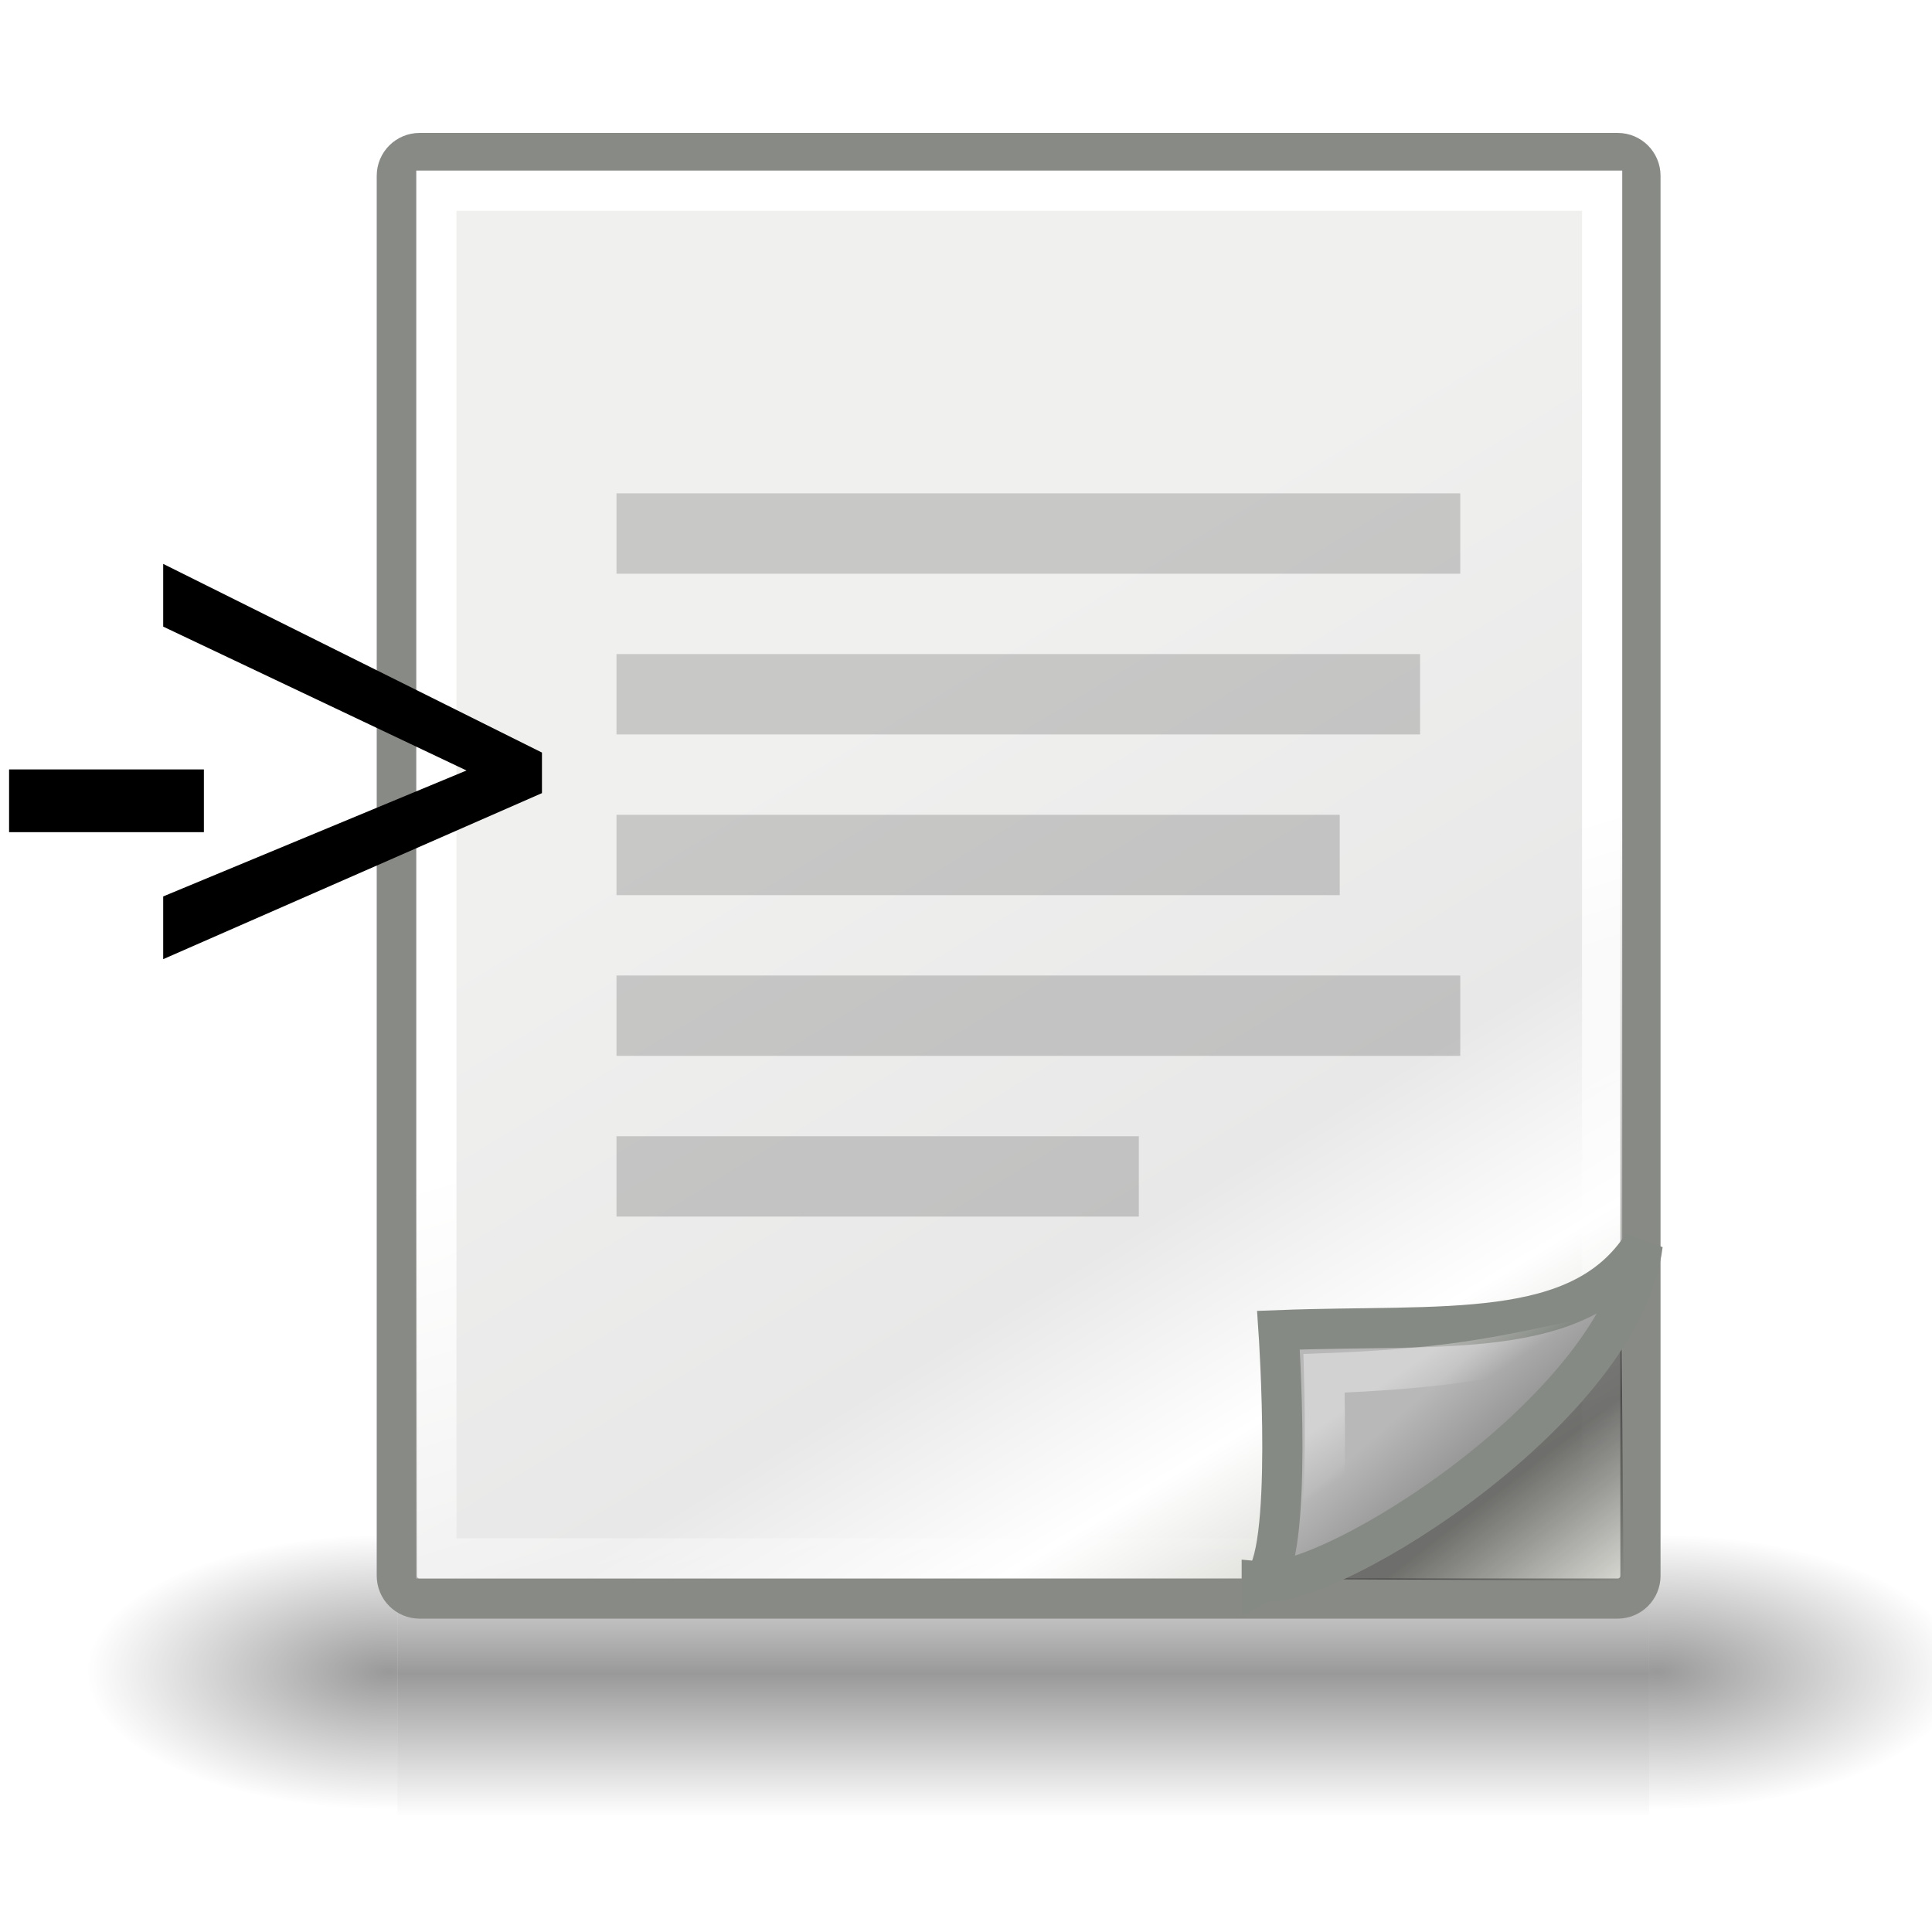
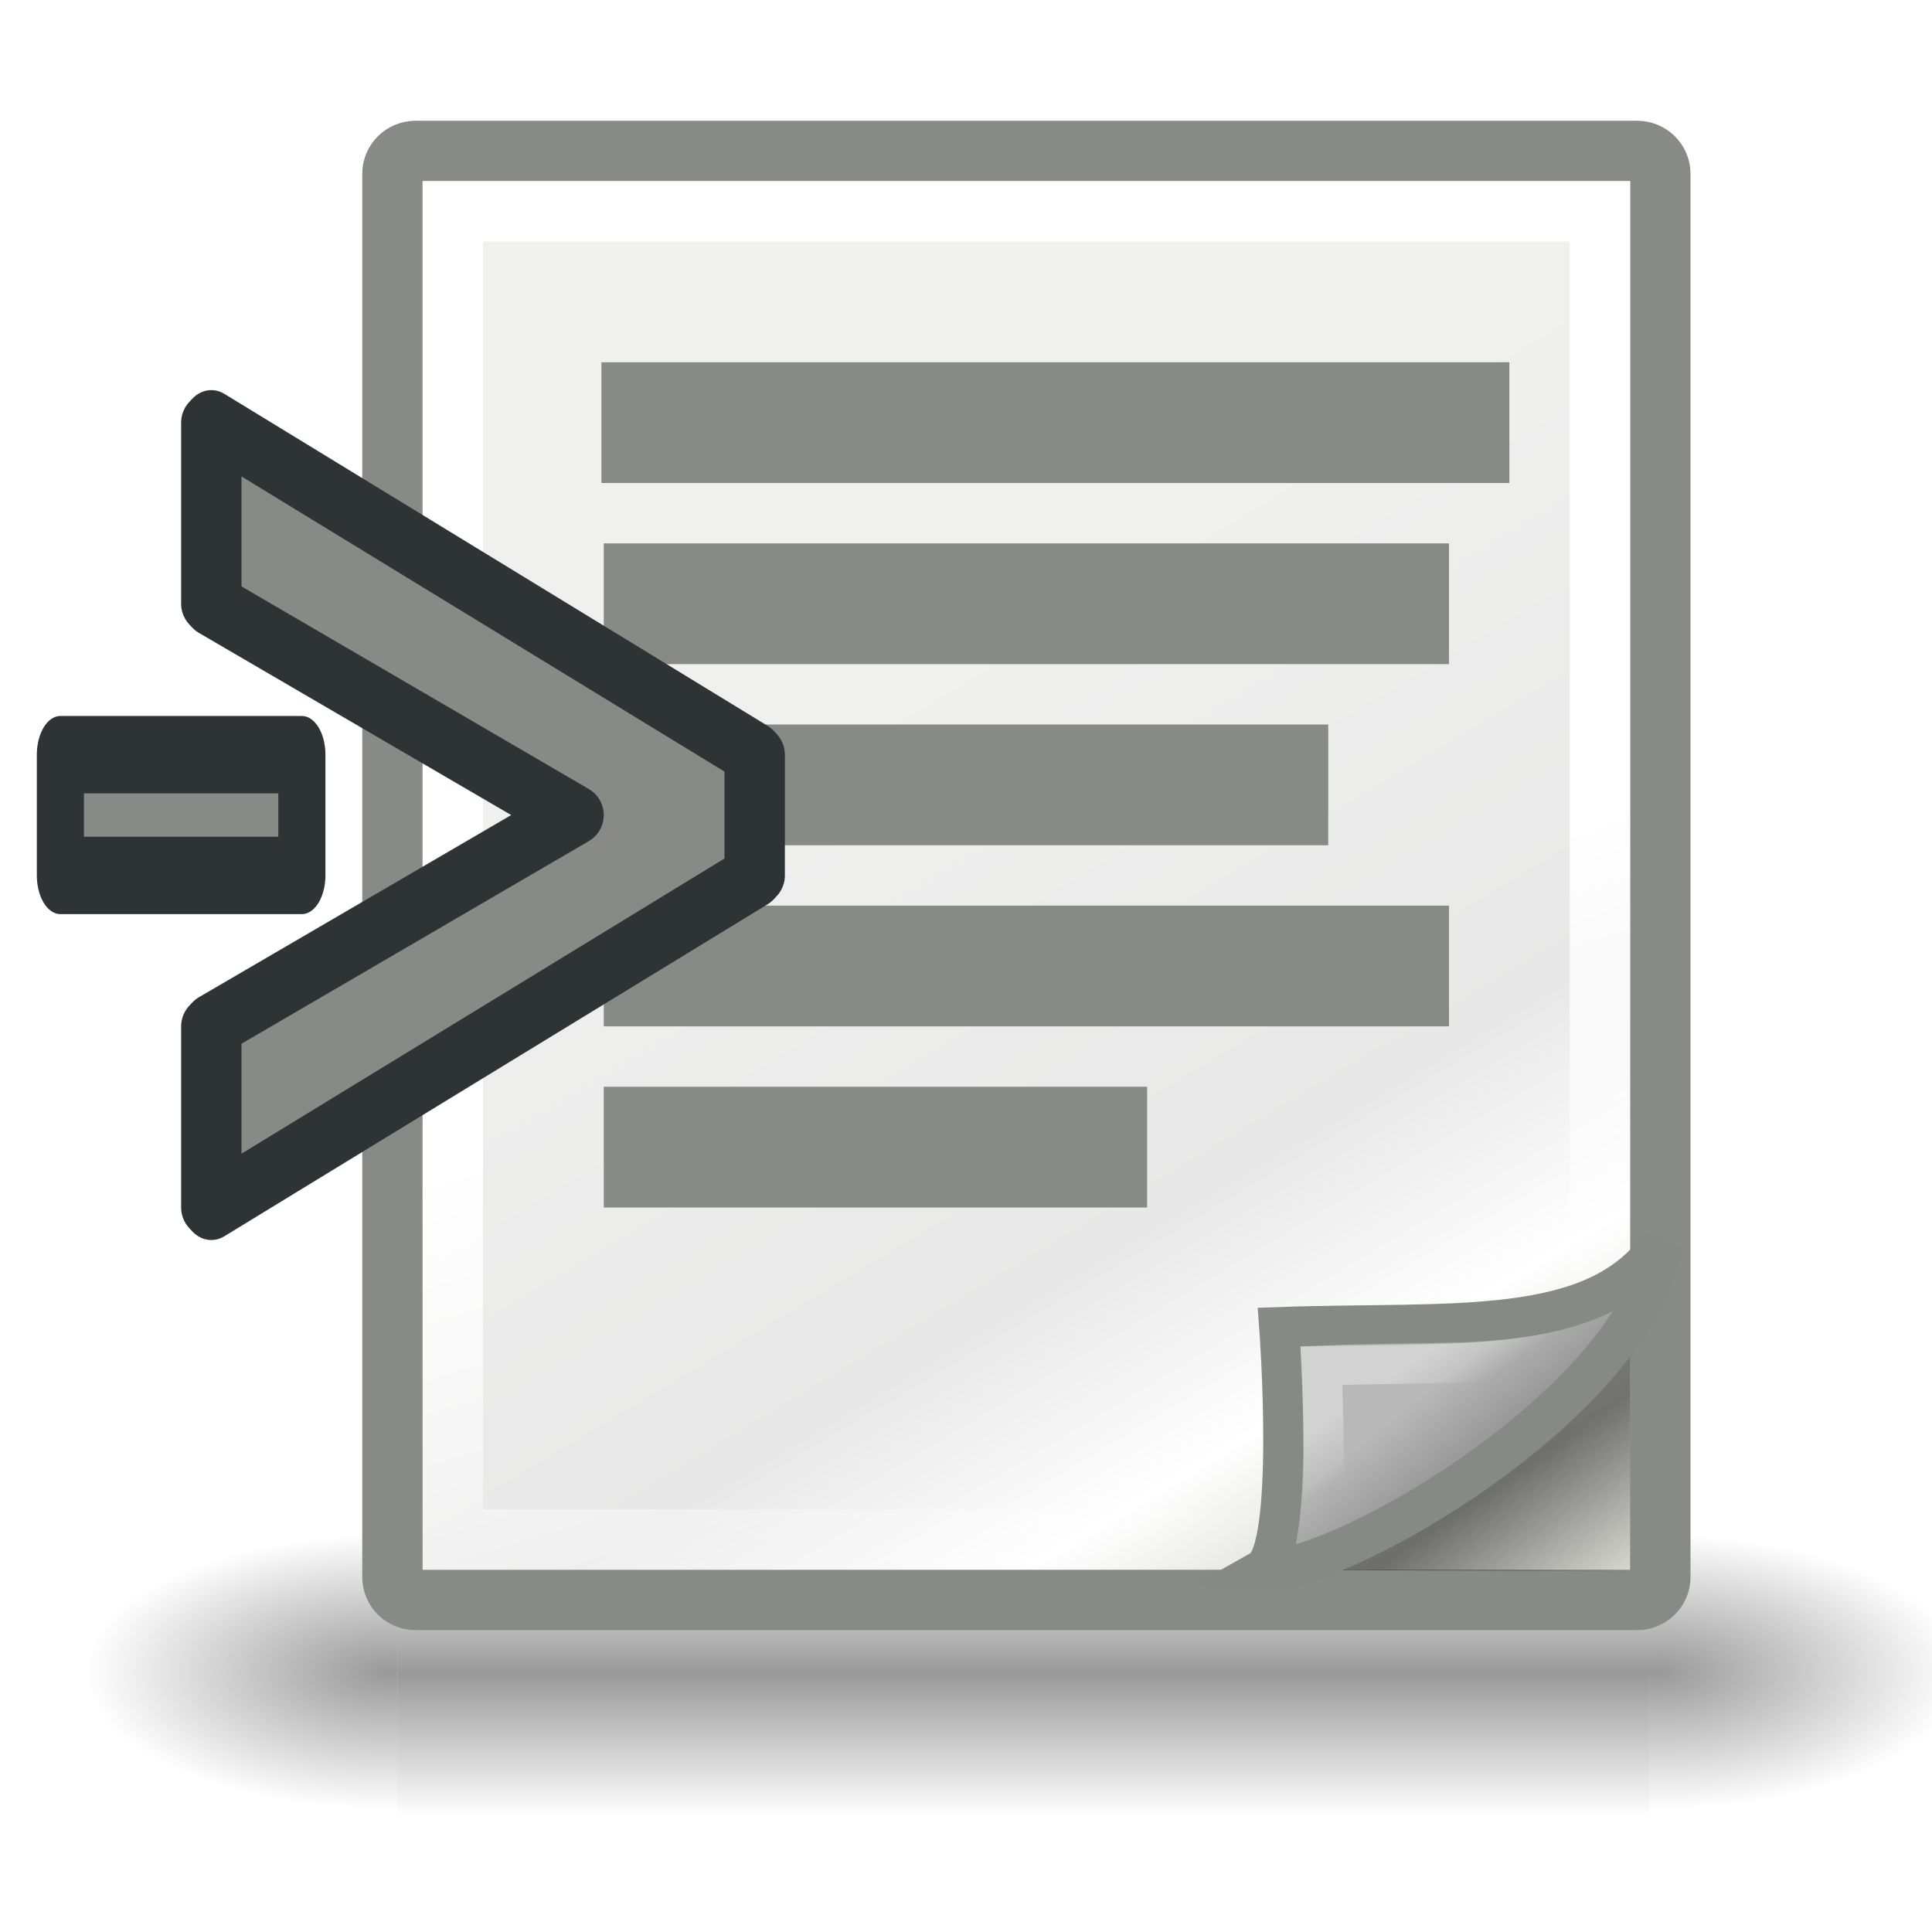
<svg xmlns="http://www.w3.org/2000/svg" xmlns:xlink="http://www.w3.org/1999/xlink" width="64px" height="64px" id="svg3055" version="1.1">
  <defs id="defs3057">
+     <linearGradient id="linearGradient3847">
+       <stop style="stop-color:#555753;stop-opacity:1" offset="0" id="stop3849" />
+       <stop style="stop-color:#d3d7cf;stop-opacity:1" offset="1" id="stop3851" />
+     </linearGradient>
    <linearGradient gradientTransform="matrix(1.331,0,0,1.331,1.788159,-3.621628)" xlink:href="#linearGradient2251" id="linearGradient2257" x1="33.396" y1="36.921" x2="34.17" y2="38.07" gradientUnits="userSpaceOnUse" />
    <linearGradient id="linearGradient2251">
      <stop style="stop-color:#ffffff;stop-opacity:1;" offset="0" id="stop2253" />
      <stop style="stop-color:#ffffff;stop-opacity:0;" offset="1" id="stop2255" />
    </linearGradient>
-     <linearGradient gradientTransform="matrix(1.331,0,0,1.331,1.788159,-3.621628)" xlink:href="#linearGradient2224" id="linearGradient2230" x1="35.997" y1="40.458" x2="33.665" y2="37.771" gradientUnits="userSpaceOnUse" />
+     <linearGradient gradientTransform="matrix(1.39262,0,0,1.283791,-0.06406804,-2.030741)" xlink:href="#linearGradient2224" id="linearGradient2230" x1="35.997" y1="40.458" x2="33.665" y2="37.771" gradientUnits="userSpaceOnUse" />
    <linearGradient id="linearGradient2224">
      <stop style="stop-color:#7c7c7c;stop-opacity:1;" offset="0" id="stop2226" />
      <stop style="stop-color:#b8b8b8;stop-opacity:1;" offset="1" id="stop2228" />
    </linearGradient>
-     <linearGradient gradientTransform="matrix(1.331,0,0,1.331,1.788159,-3.621628)" xlink:href="#linearGradient2216" id="linearGradient2222" x1="36.812" y1="39.156" x2="39.062" y2="42.062" gradientUnits="userSpaceOnUse" />
+     <linearGradient gradientTransform="matrix(1.411765,0,0,1.27817,-1.147058,-1.706541)" xlink:href="#linearGradient2216" id="linearGradient2222" x1="36.812" y1="39.156" x2="39.062" y2="42.062" gradientUnits="userSpaceOnUse" />
    <linearGradient id="linearGradient2216">
      <stop style="stop-color:#000000;stop-opacity:1;" offset="0" id="stop2218" />
      <stop style="stop-color:#000000;stop-opacity:0;" offset="1" id="stop2220" />
    </linearGradient>
    <linearGradient id="linearGradient15234">
      <stop style="stop-color:#97978a;stop-opacity:1;" offset="0" id="stop15236" />
      <stop id="stop15242" offset="0.5" style="stop-color:#c2c2b9;stop-opacity:1;" />
      <stop style="stop-color:#7d7d6f;stop-opacity:1;" offset="1" id="stop15238" />
    </linearGradient>
    <linearGradient id="linearGradient3095">
      <stop style="stop-color:#97978a;stop-opacity:1;" offset="0" id="stop3097" />
      <stop id="stop3099" offset="0.5" style="stop-color:#c2c2b9;stop-opacity:1;" />
      <stop style="stop-color:#7d7d6f;stop-opacity:1;" offset="1" id="stop3101" />
    </linearGradient>
    <linearGradient id="linearGradient3104">
      <stop style="stop-color:#97978a;stop-opacity:1;" offset="0" id="stop3106" />
      <stop id="stop3108" offset="0.5" style="stop-color:#c2c2b9;stop-opacity:1;" />
      <stop style="stop-color:#7d7d6f;stop-opacity:1;" offset="1" id="stop3110" />
    </linearGradient>
-     <linearGradient gradientTransform="matrix(1.331,0,0,1.331,1.788159,-3.621628)" xlink:href="#linearGradient2259" id="linearGradient2265" x1="26.076" y1="26.697" x2="30.811" y2="42.007" gradientUnits="userSpaceOnUse" />
+     <linearGradient gradientTransform="matrix(1.309706,0,0,1.292568,2.535343,-2.651068)" xlink:href="#linearGradient2259" id="linearGradient2265" x1="26.076" y1="26.697" x2="30.811" y2="42.007" gradientUnits="userSpaceOnUse" />
    <linearGradient id="linearGradient2259">
      <stop style="stop-color:#ffffff;stop-opacity:1;" offset="0" id="stop2261" />
      <stop style="stop-color:#ffffff;stop-opacity:0;" offset="1" id="stop2263" />
    </linearGradient>
-     <linearGradient xlink:href="#linearGradient15218" id="linearGradient15224" x1="22.308" y1="18.992" x2="35.785" y2="39.498" gradientUnits="userSpaceOnUse" gradientTransform="matrix(1.418444,0,0,1.314489,-0.2941097,-3.521971)" />
+     <linearGradient xlink:href="#linearGradient15218" id="linearGradient15224" x1="22.308" y1="18.992" x2="35.785" y2="39.498" gradientUnits="userSpaceOnUse" gradientTransform="matrix(1.446109,0,0,1.317647,-0.7008925,-3.611765)" />
    <linearGradient id="linearGradient15218">
      <stop style="stop-color:#f0f0ef;stop-opacity:1;" offset="0" id="stop15220" />
      <stop id="stop2269" offset="0.599" style="stop-color:#e8e8e8;stop-opacity:1;" />
      <stop id="stop2267" offset="0.828" style="stop-color:#ffffff;stop-opacity:1;" />
      <stop style="stop-color:#d8d8d3;stop-opacity:1;" offset="1" id="stop15222" />
    </linearGradient>
    <linearGradient id="linearGradient14484">
      <stop style="stop-color:#c68827;stop-opacity:1;" offset="0" id="stop14486" />
      <stop style="stop-color:#89601f;stop-opacity:1;" offset="1" id="stop14488" />
    </linearGradient>
    <linearGradient xlink:href="#linearGradient5048" id="linearGradient5027" gradientUnits="userSpaceOnUse" gradientTransform="matrix(2.774389,0,0,1.969706,-1892.179,-872.8854)" x1="302.857" y1="366.648" x2="302.857" y2="609.505" />
    <linearGradient id="linearGradient5048">
      <stop style="stop-color:black;stop-opacity:0;" offset="0" id="stop5050" />
      <stop id="stop5056" offset="0.5" style="stop-color:black;stop-opacity:1;" />
      <stop style="stop-color:black;stop-opacity:0;" offset="1" id="stop5052" />
    </linearGradient>
    <radialGradient xlink:href="#linearGradient5060" id="radialGradient5029" gradientUnits="userSpaceOnUse" gradientTransform="matrix(2.774389,0,0,1.969706,-1891.633,-872.8854)" cx="605.714" cy="486.648" fx="605.714" fy="486.648" r="117.143" />
    <linearGradient id="linearGradient5060">
      <stop style="stop-color:black;stop-opacity:1;" offset="0" id="stop5062" />
      <stop style="stop-color:black;stop-opacity:0;" offset="1" id="stop5064" />
    </linearGradient>
    <radialGradient xlink:href="#linearGradient5060" id="radialGradient5031" gradientUnits="userSpaceOnUse" gradientTransform="matrix(-2.774389,0,0,1.969706,112.7623,-872.8854)" cx="605.714" cy="486.648" fx="605.714" fy="486.648" r="117.143" />
    <radialGradient r="117.143" fy="486.648" fx="605.714" cy="486.648" cx="605.714" gradientTransform="matrix(-2.774389,0,0,1.969706,112.7623,-872.8854)" gradientUnits="userSpaceOnUse" id="radialGradient3164" xlink:href="#linearGradient5060" />
+     <linearGradient xlink:href="#linearGradient3847" id="linearGradient3853" x1="14.014" y1="30.294" x2="10.913" y2="16.929" gradientUnits="userSpaceOnUse" />
  </defs>
  <g id="layer1">
    <g style="display:inline" id="g5022" transform="matrix(0.03094863,0,0,0.01977524,61.42531,53.69175)">
      <rect y="-150.697" x="-1559.252" height="478.357" width="1339.633" id="rect4173" style="opacity:0.402;color:#000000;fill:url(#linearGradient5027);fill-opacity:1;fill-rule:nonzero;stroke:none;stroke-width:1;marker:none;visibility:visible;display:inline;overflow:visible" />
      <path id="path5058" d="m -219.619,-150.68 c 0,0 0,478.331 0,478.331 142.874,0.9 345.4,-107.17 345.4,-239.196 0,-132.027 -159.437,-239.135 -345.4,-239.135 z" style="opacity:0.402;color:#000000;fill:url(#radialGradient5029);fill-opacity:1;fill-rule:nonzero;stroke:none;stroke-width:1;marker:none;visibility:visible;display:inline;overflow:visible" />
      <path style="opacity:0.402;color:#000000;fill:url(#radialGradient3164);fill-opacity:1;fill-rule:nonzero;stroke:none;stroke-width:1;marker:none;visibility:visible;display:inline;overflow:visible" d="m -1559.252,-150.68 c 0,0 0,478.331 0,478.331 -142.874,0.9 -345.4,-107.17 -345.4,-239.196 0,-132.027 159.437,-239.135 345.4,-239.135 z" id="path5018" />
    </g>
-     <rect style="fill:url(#linearGradient15224);fill-opacity:1;fill-rule:evenodd;stroke:#888a85;stroke-width:1.331;stroke-linecap:butt;stroke-linejoin:miter;stroke-miterlimit:4;stroke-opacity:1;stroke-dasharray:none;stroke-dashoffset:0" id="rect12413" width="41.197" height="47.885" x="13.145" y="5.069" rx="0.754" ry="0.754" />
-     <rect style="fill:none;stroke:url(#linearGradient2265);stroke-width:1.331;stroke-linecap:butt;stroke-linejoin:miter;stroke-miterlimit:4;stroke-opacity:1;stroke-dasharray:none;stroke-dashoffset:0" id="rect15244" width="38.618" height="45.308" x="14.455" y="6.316" rx="0" ry="0" />
-     <path style="opacity:0.489;color:#000000;fill:url(#linearGradient2222);fill-opacity:1;fill-rule:evenodd;stroke:none;stroke-width:1;marker:none;visibility:visible;display:inline;overflow:visible" d="m 53.722,44.627 0.059,7.736 -11.313,-0.059 11.255,-7.678 z" id="path2212" />
-     <path style="color:#000000;fill:url(#linearGradient2230);fill-opacity:1;fill-rule:evenodd;stroke:#868a84;stroke-width:1.331;stroke-linecap:butt;stroke-linejoin:miter;stroke-miterlimit:4;stroke-opacity:1;stroke-dasharray:none;stroke-dashoffset:0;marker:none;visibility:visible;display:inline;overflow:visible" d="m 41.797,52.396 c 2.384,0.223 11.965,-5.816 12.619,-11.164 -2.081,3.225 -6.595,2.62 -12.064,2.832 0,0 0.526,7.667 -0.555,8.333 z" id="path2210" />
-     <path id="path2247" d="m 43.727,50.533 c 1.823,-0.91 6.028,-3.462 7.758,-5.966 -2.386,0.501 -3.981,0.785 -7.623,0.926 0,0 0.115,4.008 -0.135,5.04 z" style="opacity:0.369;color:#000000;fill:none;stroke:url(#linearGradient2257);stroke-width:1.331;stroke-linecap:butt;stroke-linejoin:miter;stroke-miterlimit:4;stroke-opacity:1;stroke-dasharray:none;stroke-dashoffset:0;marker:none;visibility:visible;display:inline;overflow:visible" />
-     <rect style="opacity:0.17;color:#000000;fill:#000000;fill-opacity:1;fill-rule:evenodd;stroke:none;stroke-width:1;marker:none;visibility:visible;display:inline;overflow:visible" id="rect2271" width="27.951" height="2.662" x="20.422" y="16.343" />
-     <rect y="21.667" x="20.422" height="2.662" width="26.62" id="rect2273" style="opacity:0.17;color:#000000;fill:#000000;fill-opacity:1;fill-rule:evenodd;stroke:none;stroke-width:1;marker:none;visibility:visible;display:inline;overflow:visible" />
-     <rect style="opacity:0.17;color:#000000;fill:#000000;fill-opacity:1;fill-rule:evenodd;stroke:none;stroke-width:1;marker:none;visibility:visible;display:inline;overflow:visible" id="rect2275" width="23.958" height="2.662" x="20.422" y="26.991" />
-     <rect y="32.315" x="20.422" height="2.662" width="27.951" id="rect2277" style="opacity:0.17;color:#000000;fill:#000000;fill-opacity:1;fill-rule:evenodd;stroke:none;stroke-width:1;marker:none;visibility:visible;display:inline;overflow:visible" />
-     <rect style="opacity:0.17;color:#000000;fill:#000000;fill-opacity:1;fill-rule:evenodd;stroke:none;stroke-width:1;marker:none;visibility:visible;display:inline;overflow:visible" id="rect2279" width="17.303" height="2.662" x="20.422" y="37.639" />
-     <text xml:space="preserve" style="font-size:26.62px;font-style:normal;font-variant:normal;font-weight:normal;font-stretch:normal;text-align:start;line-height:125%;letter-spacing:0px;word-spacing:0px;writing-mode:lr-tb;text-anchor:start;fill:#000000;fill-opacity:1;stroke:none;font-family:Sans;-inkscape-font-specification:Sans" x="-0.763" y="33.659" id="text3349">
-       <tspan id="tspan3351" x="-0.763" y="33.659">-</tspan>
-       <tspan x="-0.763" y="66.934" id="tspan3353" />
-     </text>
-     <text xml:space="preserve" style="font-size:26.62px;font-style:normal;font-variant:normal;font-weight:normal;font-stretch:normal;text-align:start;line-height:125%;letter-spacing:0px;word-spacing:0px;writing-mode:lr-tb;text-anchor:start;fill:#000000;fill-opacity:1;stroke:none;font-family:Sans;-inkscape-font-specification:Sans" x="4.077" y="34.869" id="text3355">
-       <tspan id="tspan3357" x="4.077" y="34.869">&gt;</tspan>
-     </text>
+     <rect style="fill:url(#linearGradient15224);fill-opacity:1;fill-rule:evenodd;stroke:#888a85;stroke-width:2;stroke-linecap:butt;stroke-linejoin:miter;stroke-miterlimit:4;stroke-opacity:1;stroke-dasharray:none;stroke-dashoffset:0" id="rect12413" width="42" height="48" x="13" y="5" rx="0.769" ry="0.756" />
+     <rect style="fill:none;stroke:url(#linearGradient2265);stroke-width:2;stroke-linecap:butt;stroke-linejoin:miter;stroke-miterlimit:4;stroke-opacity:1;stroke-dasharray:none;stroke-dashoffset:0" id="rect15244" width="38" height="44" x="15" y="7" rx="0" ry="0" />
+     <path style="opacity:0.489;color:#000000;fill:url(#linearGradient2222);fill-opacity:1;fill-rule:evenodd;stroke:none;stroke-width:1;marker:none;visibility:visible;display:inline;overflow:visible" d="M 54.002,43.984 54,52.056 42,52 z" id="path2212" />
+     <path style="color:#000000;fill:url(#linearGradient2230);fill-opacity:1;fill-rule:evenodd;stroke:#868a84;stroke-width:1.331;stroke-linecap:butt;stroke-linejoin:miter;stroke-miterlimit:4;stroke-opacity:1;stroke-dasharray:none;stroke-dashoffset:0;marker:none;visibility:visible;display:inline;overflow:visible" d="m 41.797,52 c 2.494,0.215 12.519,-5.61 13.203,-10.768 -2.177,3.111 -6.9,2.527 -12.622,2.731 0,0 0.551,7.395 -0.581,8.037 z" id="path2210" />
+     <path id="path2247" d="m 43.727,50.533 c 1.823,-0.91 6.142,-3.257 7.872,-5.761 -2.386,0.501 -4.184,0.326 -7.826,0.467 0,0 0.204,4.263 -0.045,5.294 z" style="opacity:0.369;color:#000000;fill:none;stroke:url(#linearGradient2257);stroke-width:1.331;stroke-linecap:butt;stroke-linejoin:miter;stroke-miterlimit:4;stroke-opacity:1;stroke-dasharray:none;stroke-dashoffset:0;marker:none;visibility:visible;display:inline;overflow:visible" />
+     <rect style="color:#000000;fill:#888a85;fill-opacity:1;fill-rule:evenodd;stroke:#888a85;stroke-width:1;marker:none;visibility:visible;display:inline;overflow:visible" id="rect2271" width="29.078" height="3" x="20.422" y="12.5" />
+     <rect y="18.5" x="20.5" height="3" width="27" id="rect2273" style="color:#000000;fill:#888a85;fill-opacity:1;fill-rule:evenodd;stroke:#888a85;stroke-width:1;marker:none;visibility:visible;display:inline;overflow:visible" />
+     <rect style="color:#000000;fill:#888a85;fill-opacity:1;fill-rule:evenodd;stroke:#888a85;stroke-width:1;marker:none;visibility:visible;display:inline;overflow:visible" id="rect2275" width="23" height="3" x="20.5" y="24.5" />
+     <rect y="30.5" x="20.5" height="3" width="27" id="rect2277" style="color:#000000;fill:#888a85;fill-opacity:1;fill-rule:evenodd;stroke:#888a85;stroke-width:1;marker:none;visibility:visible;display:inline;overflow:visible" />
+     <rect style="color:#000000;fill:#888a85;fill-opacity:1;fill-rule:evenodd;stroke:#888a85;stroke-width:1;marker:none;visibility:visible;display:inline;overflow:visible" id="rect2279" width="17" height="3" x="20.5" y="36.5" />
+     <g transform="matrix(0.780086,0,0,1.28191,0,1.000006)" style="font-size:38.966px;font-style:normal;font-variant:normal;font-weight:normal;font-stretch:normal;text-align:start;line-height:125%;letter-spacing:0px;word-spacing:0px;writing-mode:lr-tb;text-anchor:start;fill:#888a85;fill-opacity:1;stroke:#2e3436;stroke-width:2;font-family:Sans;-inkscape-font-specification:Sans;stroke-linejoin:round;stroke-linecap:round" id="text3349">
+       <path d="m 2.564,18.722 10.255,0 0,3.12 -10.255,0 0,-3.12" id="path3820" style="fill:#888a85;stroke:#2e3436;stroke-width:2;fill-opacity:1;stroke-linejoin:round;stroke-linecap:round" />
+     </g>
+     <g transform="matrix(0.9673745,0,0,1.122331,-0.5571429,1)" style="font-size:31.376px;font-style:normal;font-variant:normal;font-weight:normal;font-stretch:normal;text-align:start;line-height:125%;letter-spacing:0px;word-spacing:0px;writing-mode:lr-tb;text-anchor:start;fill:#d3d7cf;fill-opacity:1;stroke:#2e3436;stroke-width:1.919;font-family:Sans;-inkscape-font-specification:Sans;stroke-linejoin:round" id="text3355">
+       <path d="m 7.812,11.583 18.607,9.801 0,3.564 -18.607,9.801 0,-5.346 12.405,-6.237 -12.405,-6.237 z" id="path3823" style="fill:url(#linearGradient3853);stroke:#2e3436;stroke-width:1.919;fill-opacity:1;stroke-linejoin:round" />
+     </g>
+     <path d="m 7,14 18,11 0,4 L 7,40 7,34 19,27 7,20 z" id="path3823-3" style="font-size:31.376px;font-style:normal;font-variant:normal;font-weight:normal;font-stretch:normal;text-align:start;line-height:125%;letter-spacing:0px;word-spacing:0px;writing-mode:lr-tb;text-anchor:start;fill:#888a85;fill-opacity:1;stroke:#2e3436;stroke-width:2;font-family:Sans;-inkscape-font-specification:Sans;stroke-linejoin:round;stroke-linecap:round" />
  </g>
</svg>
